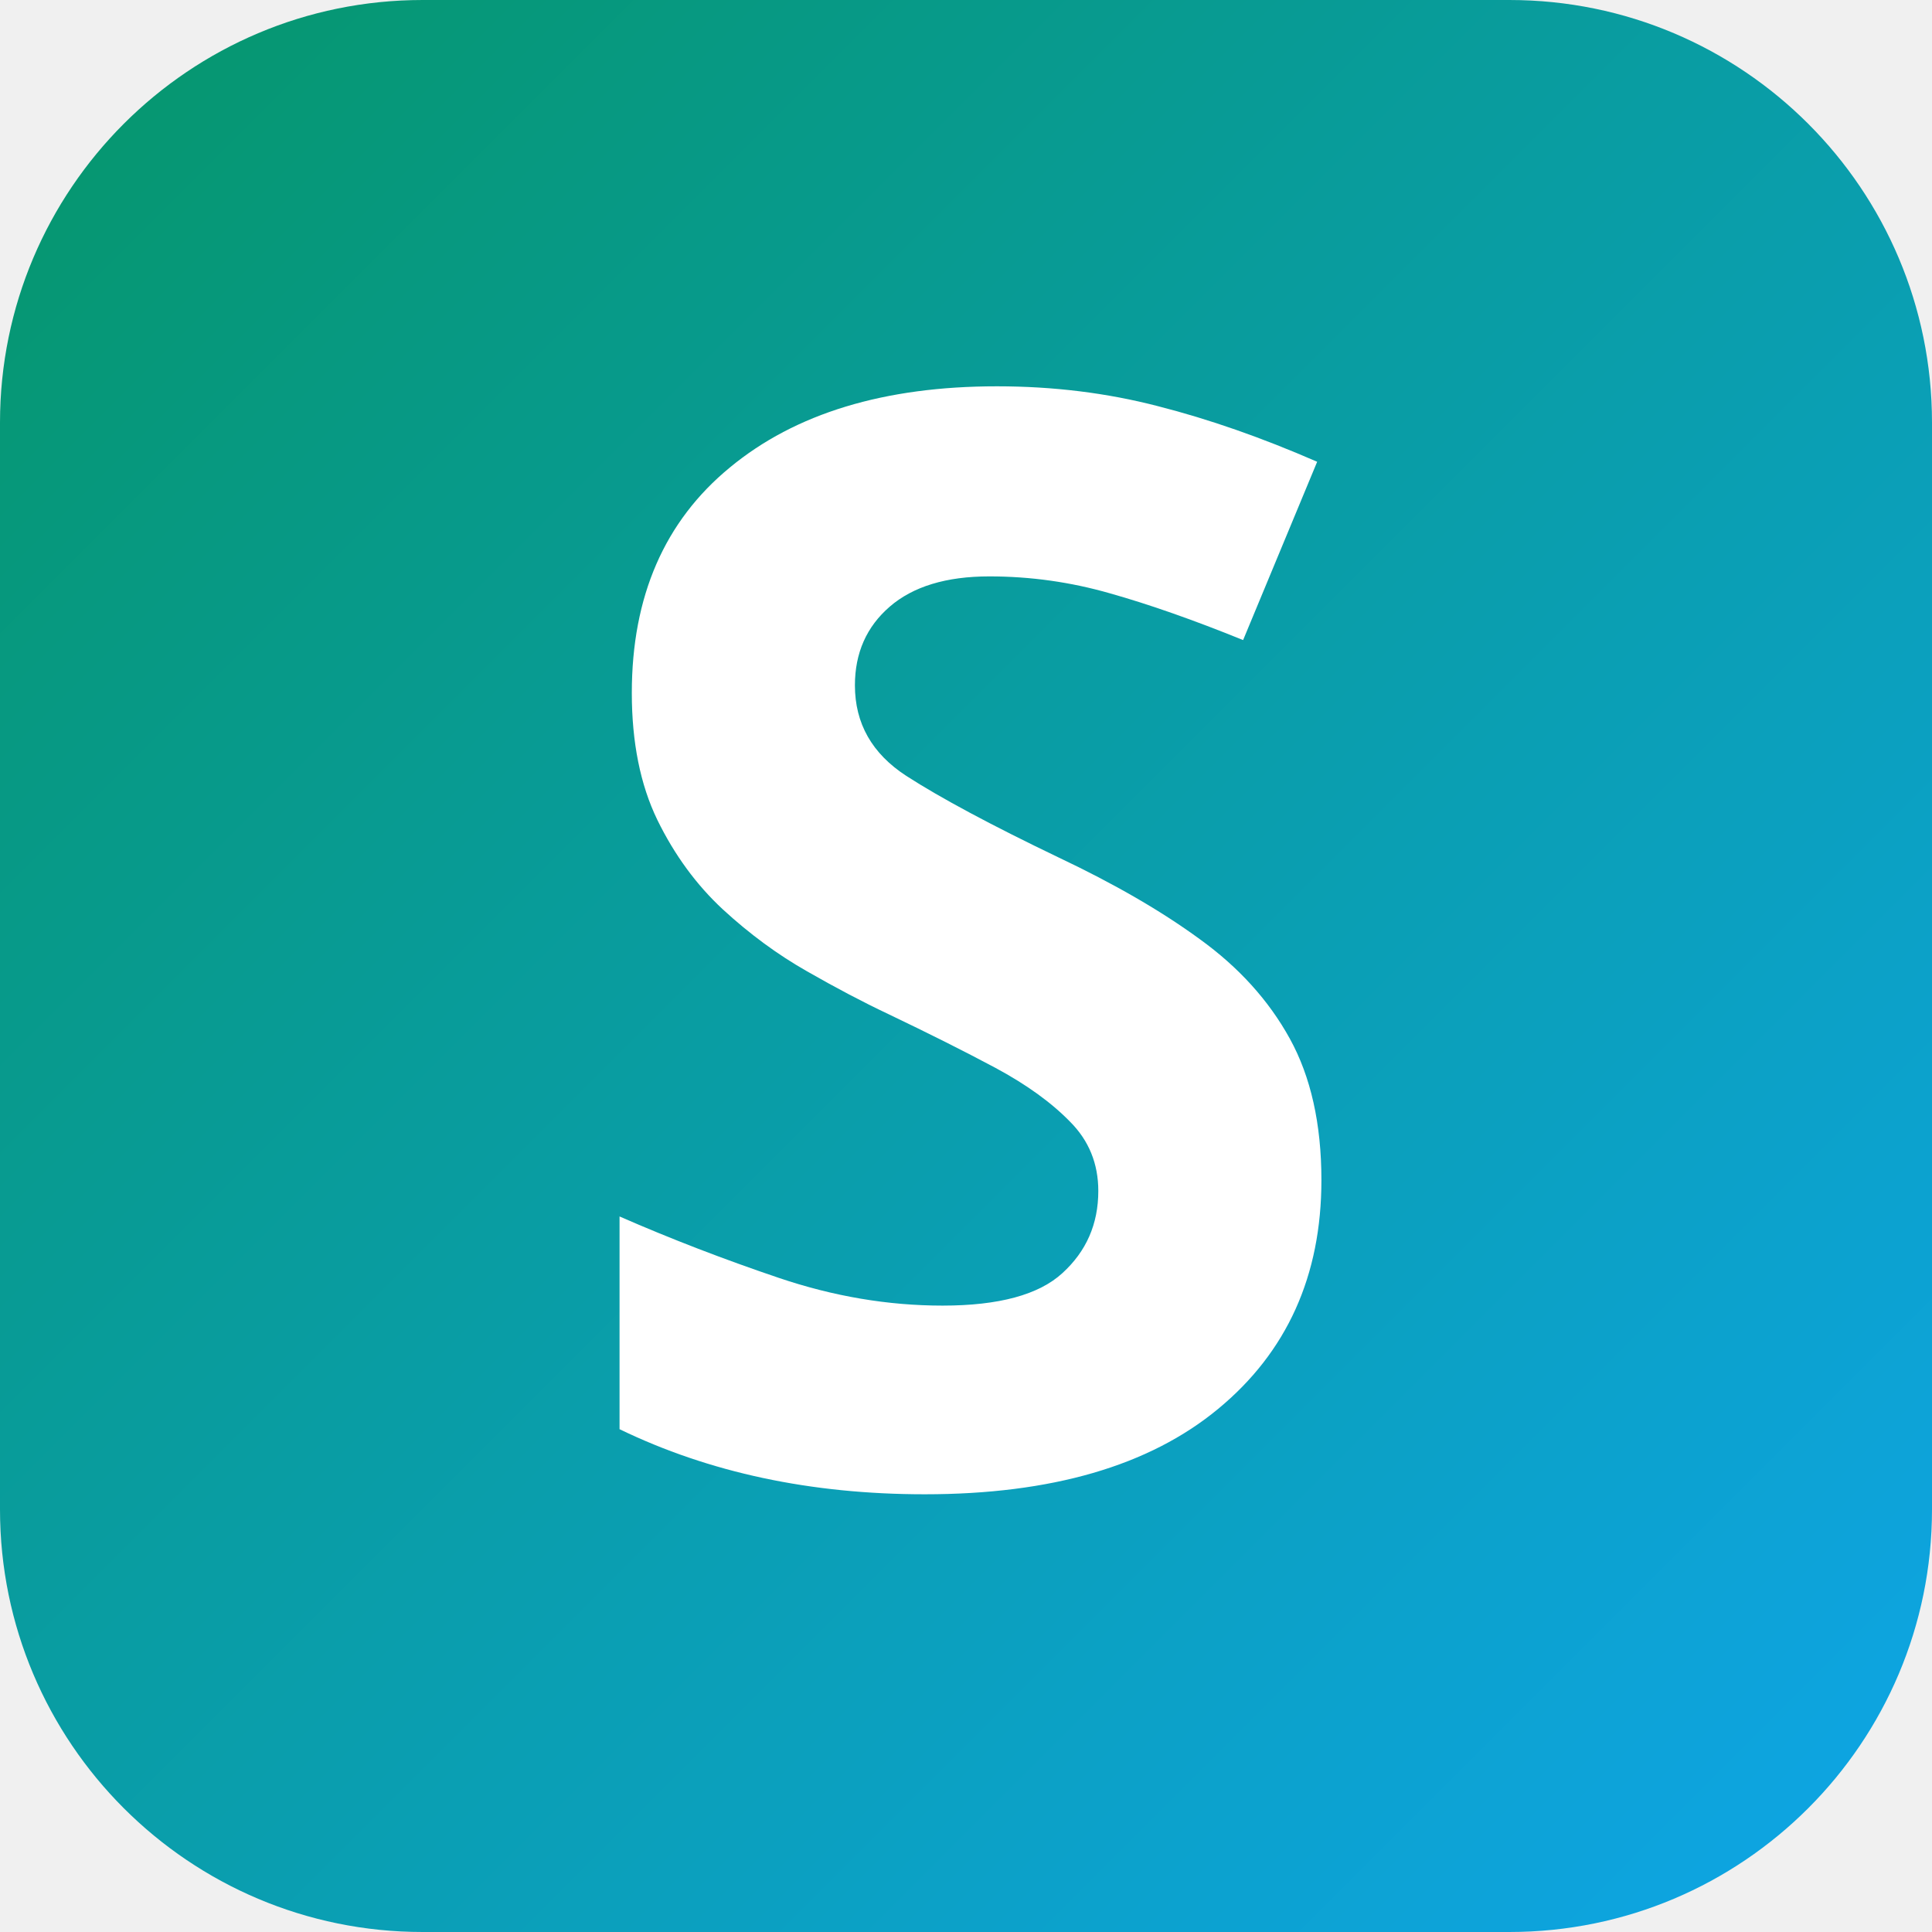
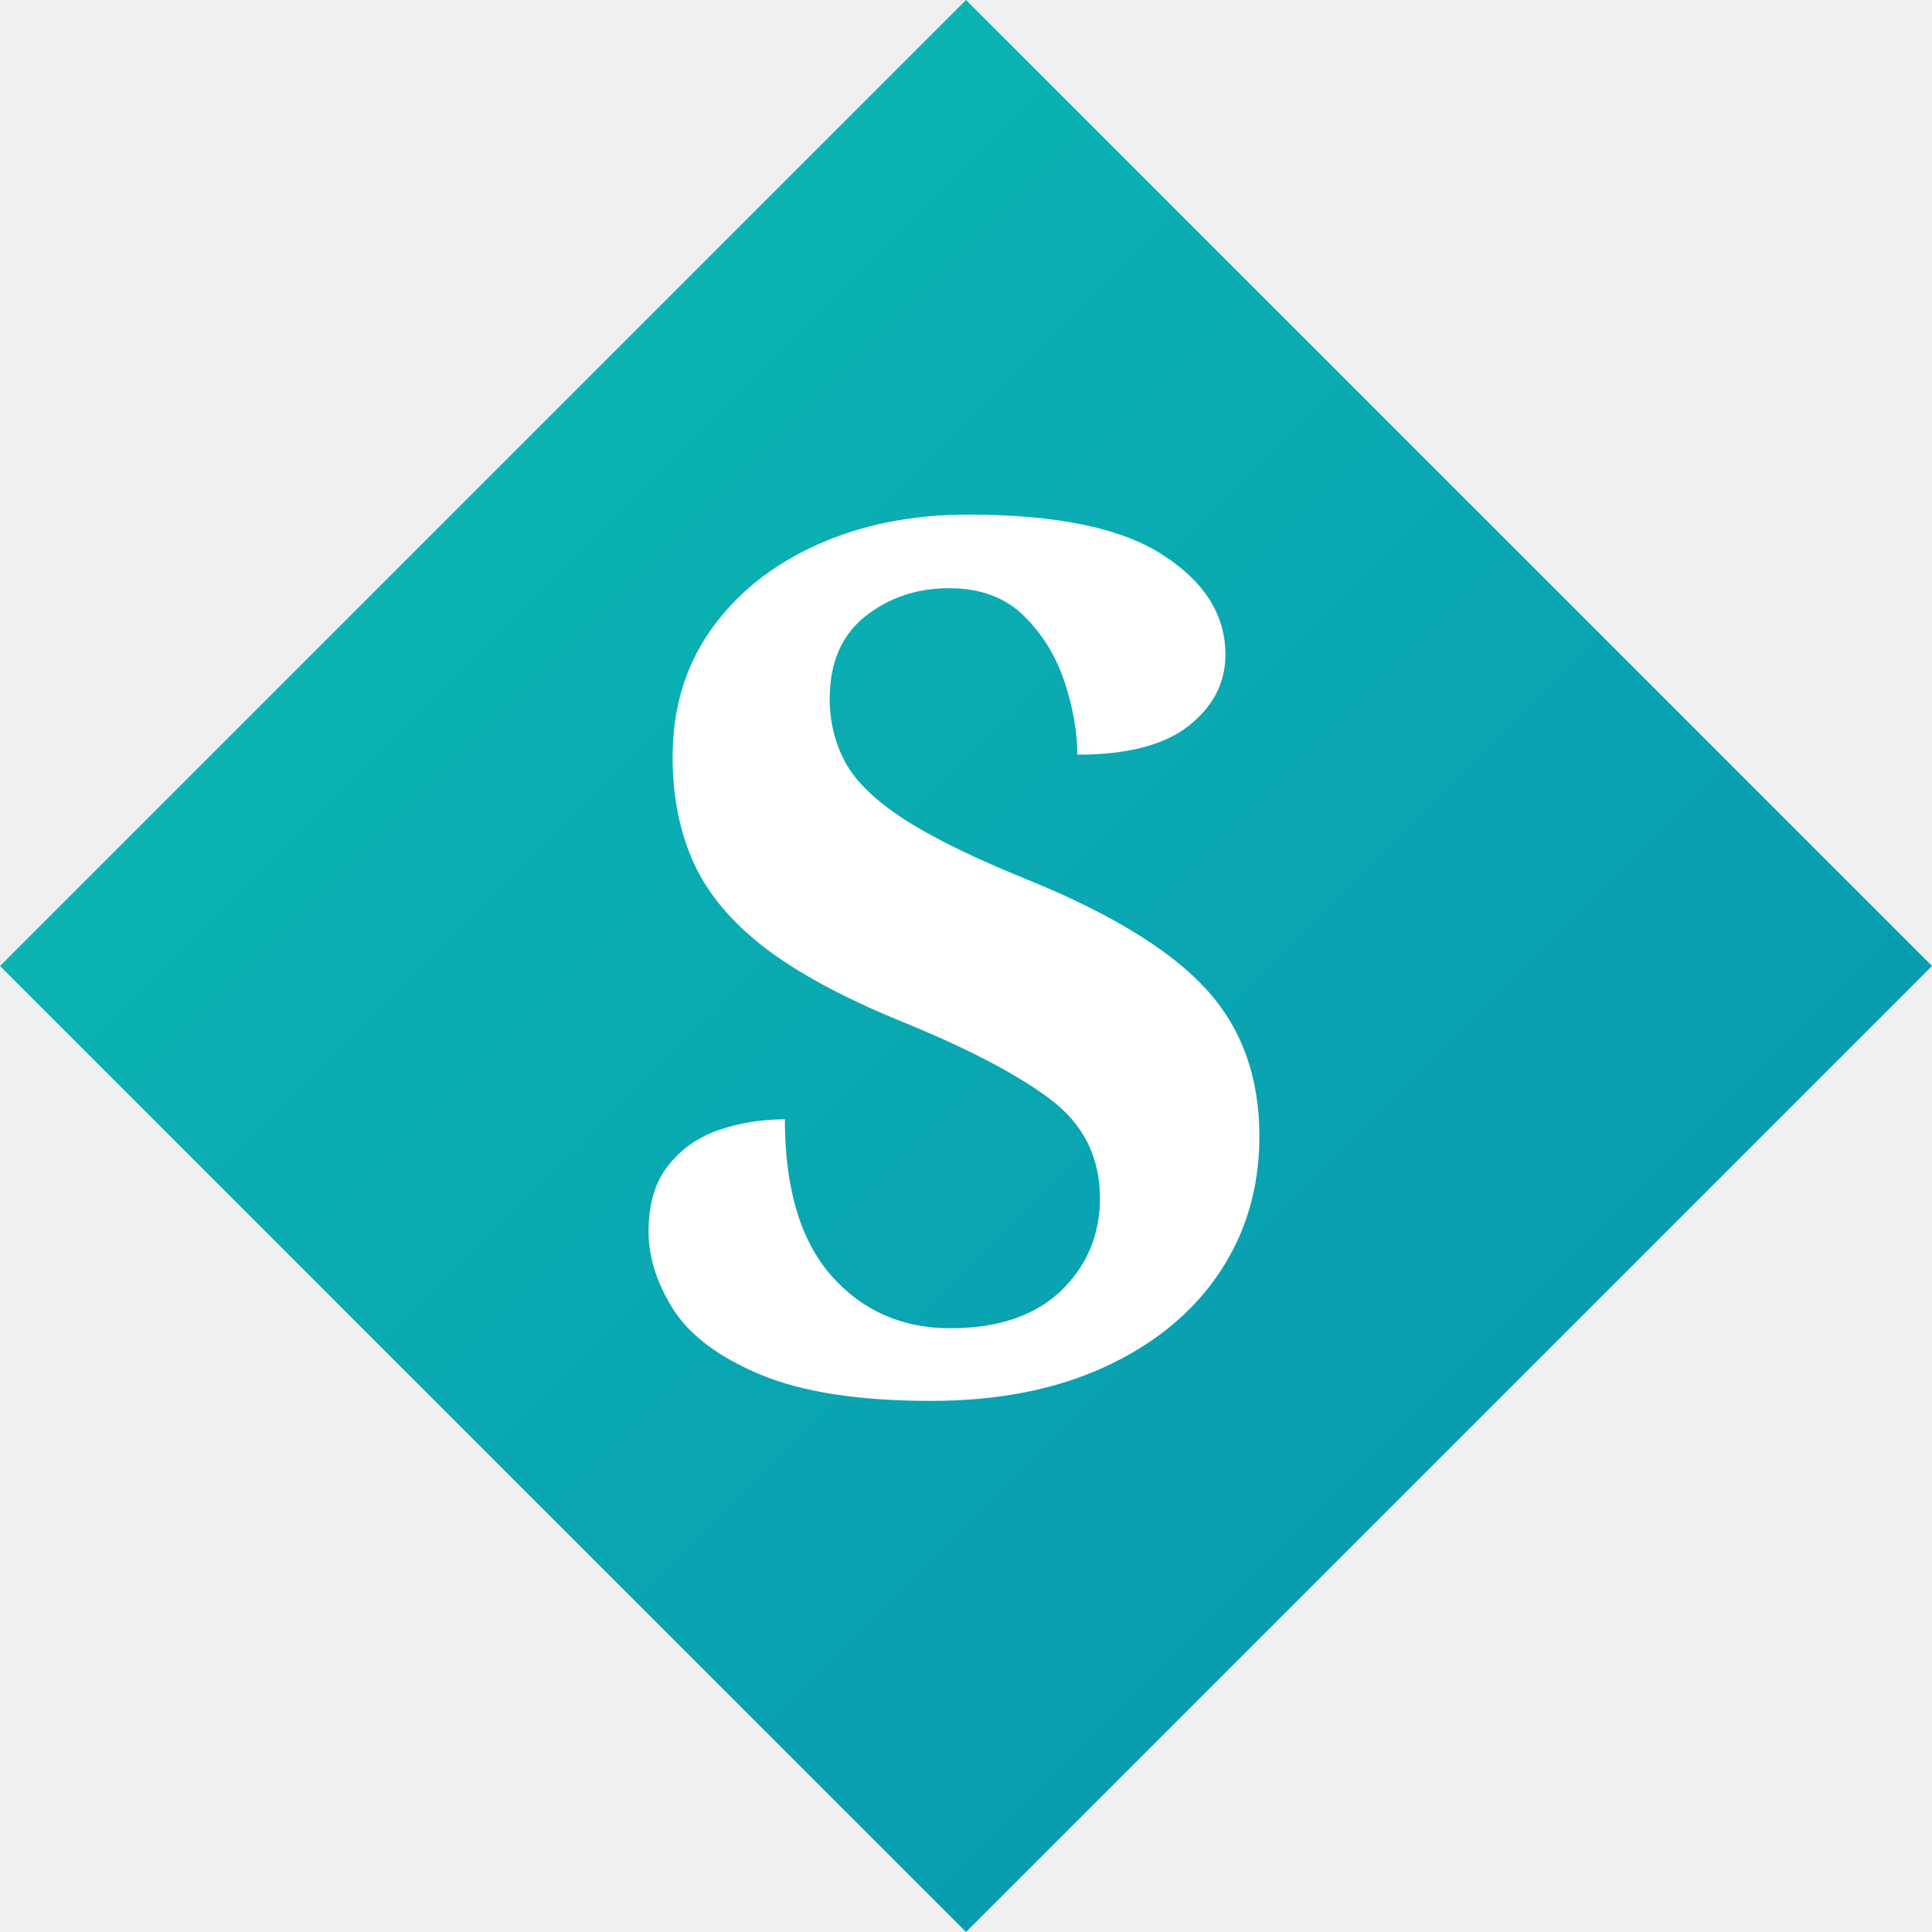
<svg xmlns="http://www.w3.org/2000/svg" width="64" height="64" viewBox="0 0 64 64">
  <defs>
    <linearGradient id="bg" x1="0" y1="0" x2="1" y2="1">
-       <stop offset="0%" stop-color="#059669" />
-       <stop offset="100%" stop-color="#0ea5e9" />
+       <stop offset="0%" stop-color="#0BBFB0" />
+       <stop offset="100%" stop-color="#0891B2" />
    </linearGradient>
  </defs>
-   <rect width="64" height="64" rx="14" fill="url(#bg)" />
-   <text x="32" y="49" text-anchor="middle" fill="white" font-size="50" font-weight="bold" font-family="Arial Black, Impact, sans-serif">S</text>
+   <path d="M 32 0 L 64 32 L 32 64 L 0 32 Z" fill="url(#bg)" />
+   <text x="32" y="46" text-anchor="middle" fill="white" font-size="40" font-weight="bold" font-family="Georgia, serif">S</text>
</svg>
